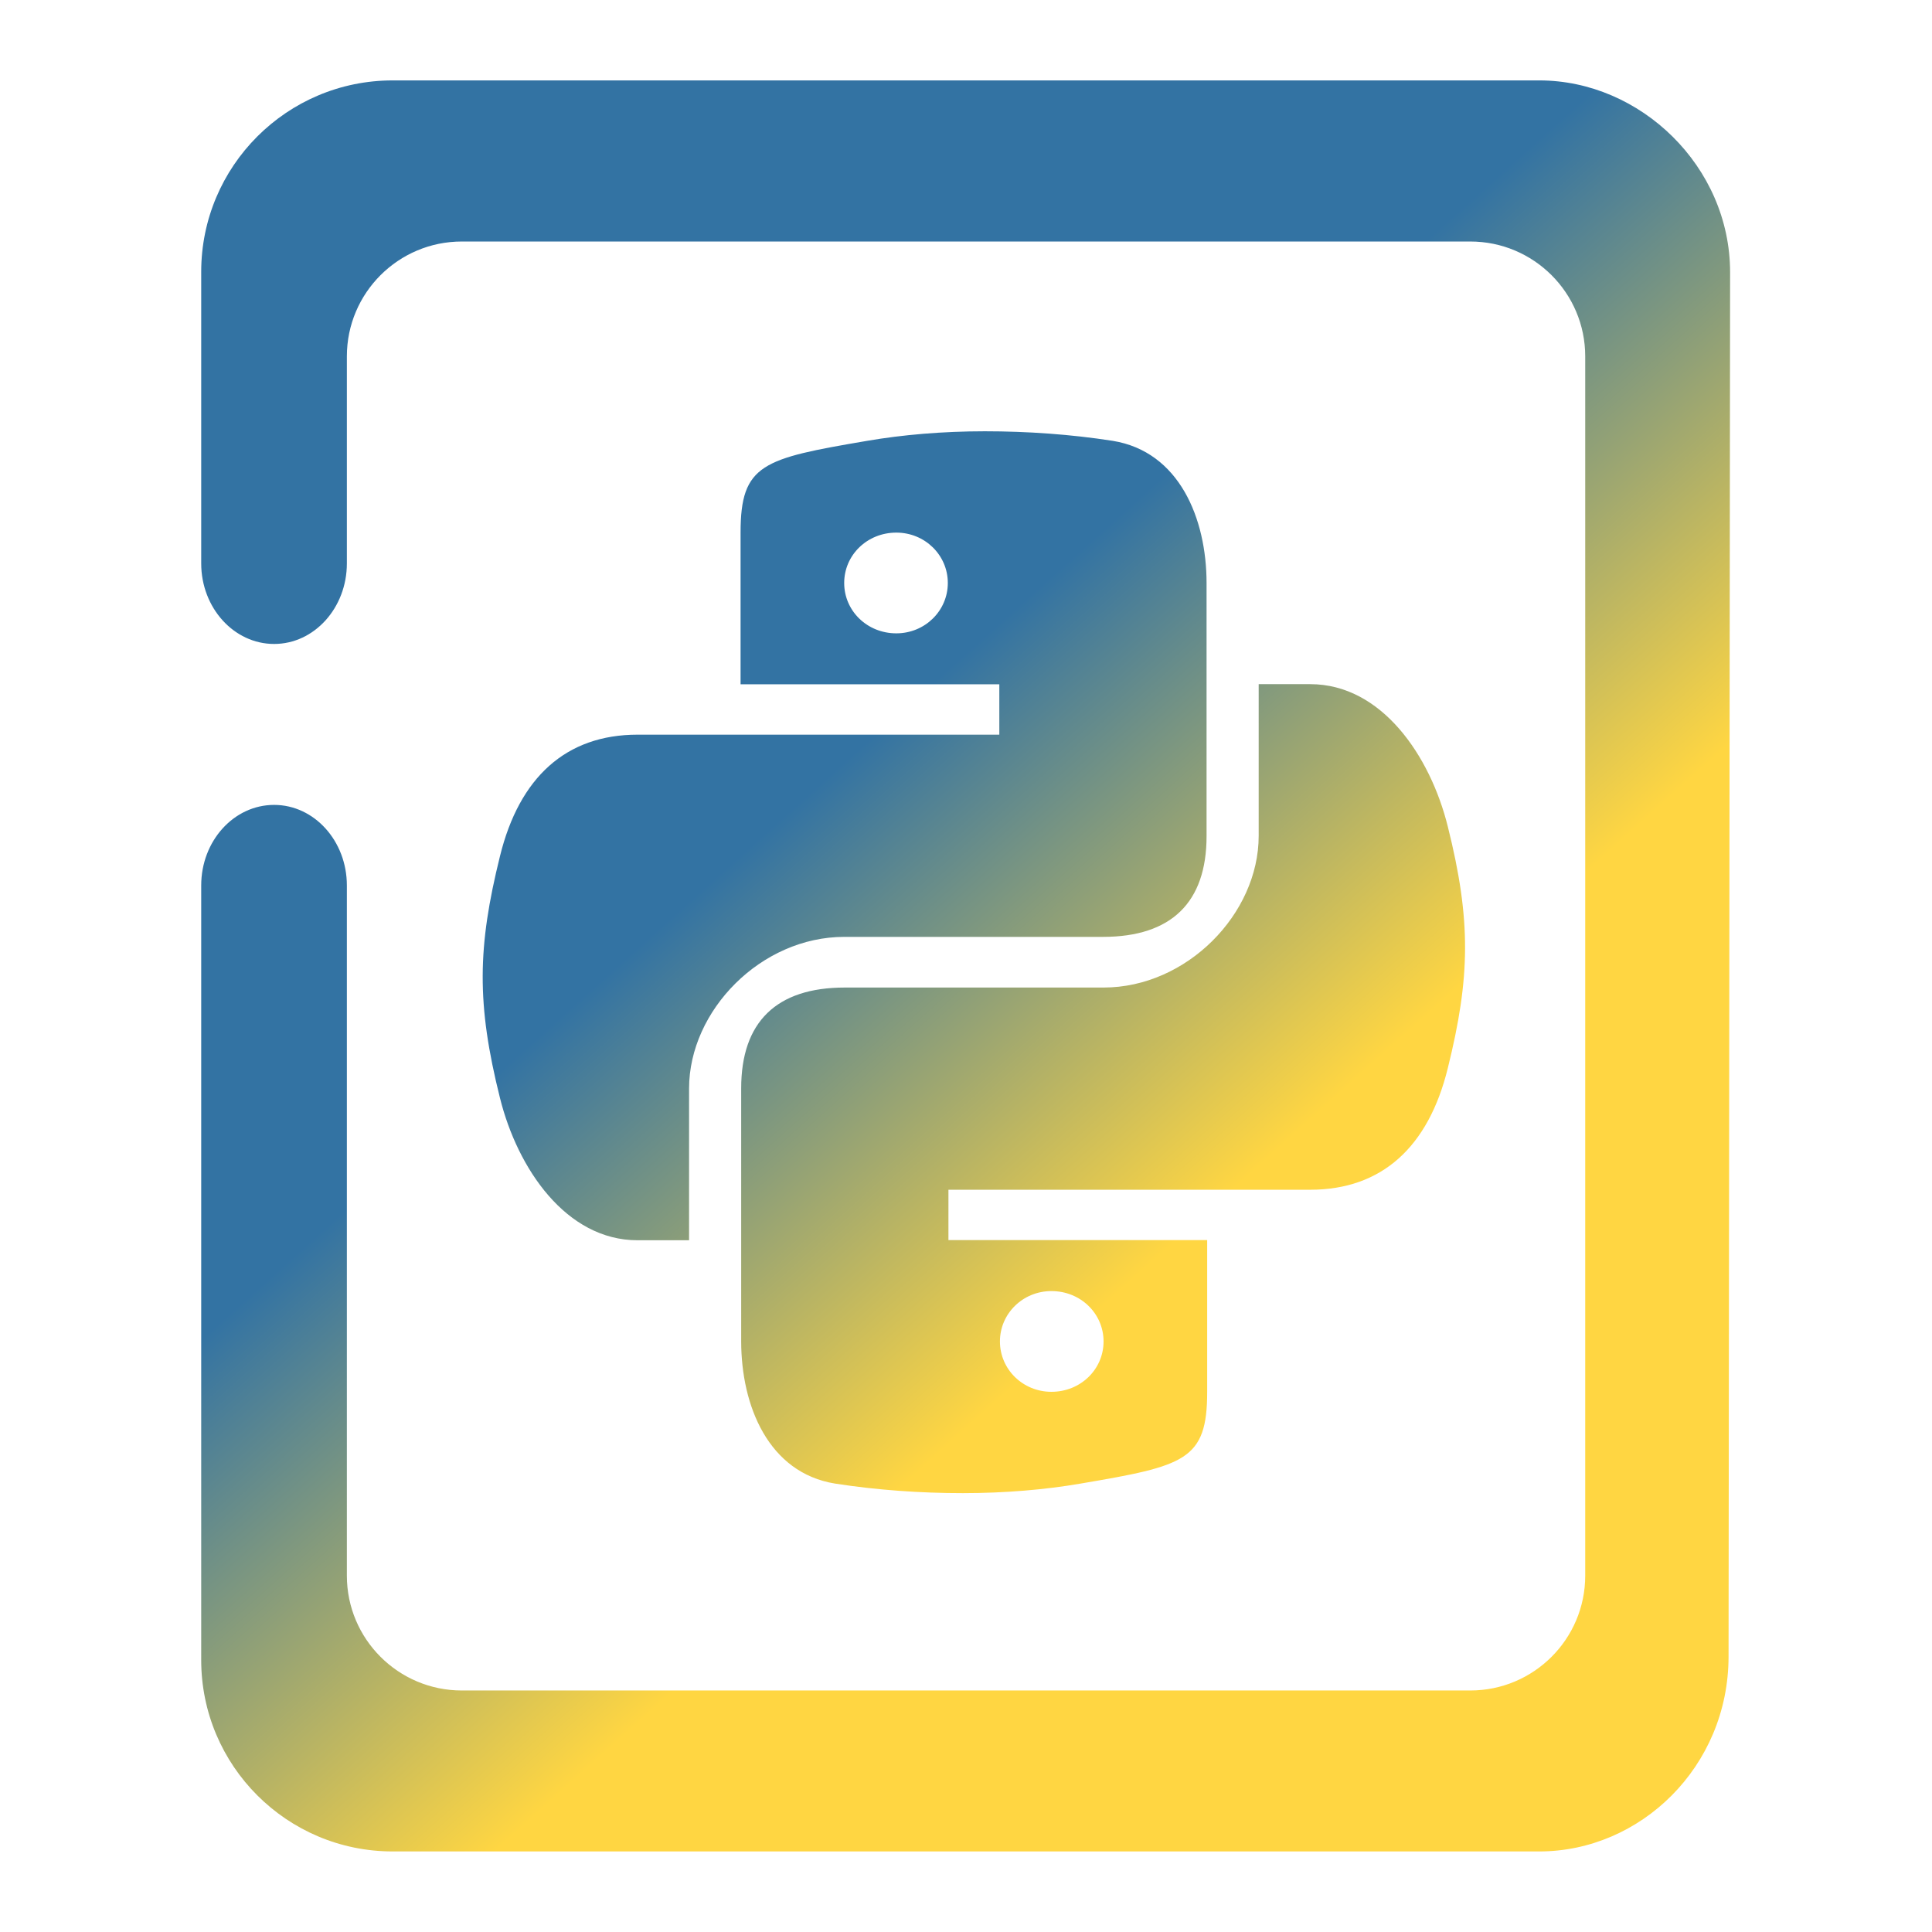
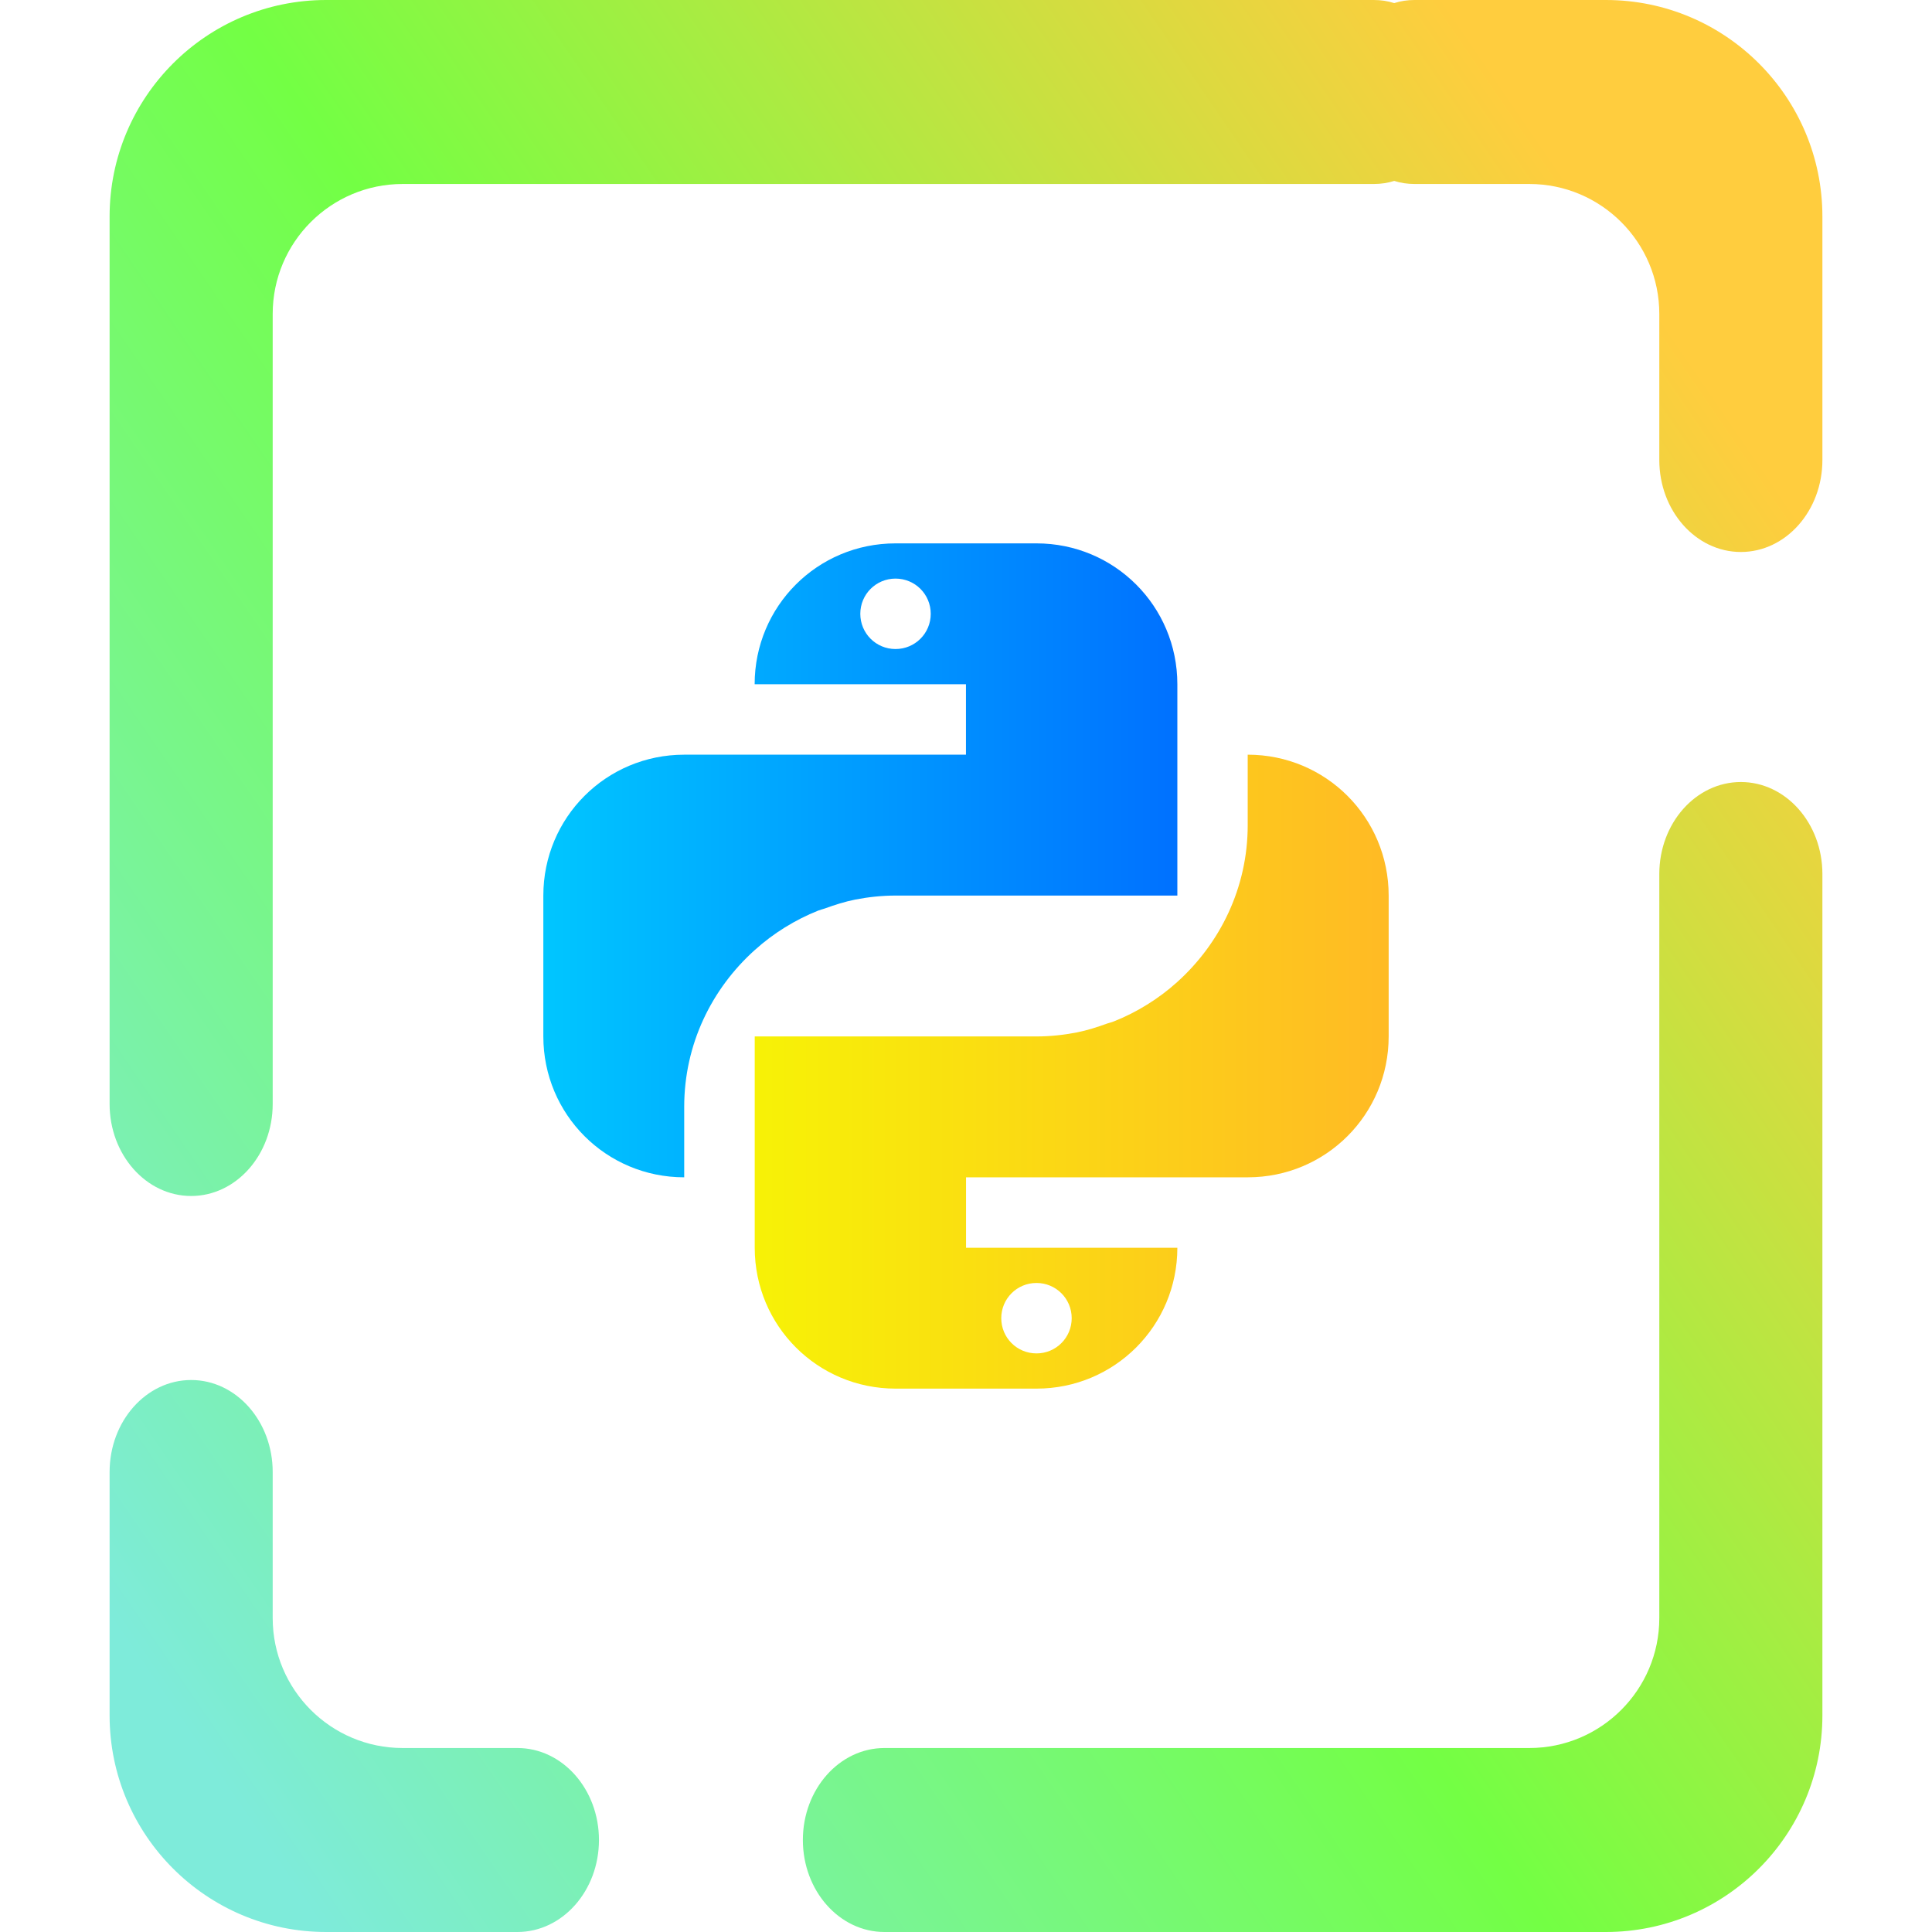
- <svg xmlns="http://www.w3.org/2000/svg" xmlns:xlink="http://www.w3.org/1999/xlink" width="48pt" height="48pt" style="isolation:isolate" version="1.1" viewBox="0 0 48 48" id="svg17">
-   <defs id="defs9">
-     <linearGradient id="linearGradient12526" x1="5.481" x2="10.986" y1="5.332" y2="12.463" gradientTransform="matrix(43.5,0,0,44,5,2)" gradientUnits="userSpaceOnUse">
-       <stop stop-color="#3373a3" offset="0" id="stop1" />
-       <stop stop-color="#ffd642" offset="1" id="stop2" />
-     </linearGradient>
-     <linearGradient xlink:href="#linearGradient12526" id="linearGradient864" gradientUnits="userSpaceOnUse" gradientTransform="matrix(43.5,0,0,44,5,2)" x1="0.043" y1="0.121" x2="0.104" y2="0.189" />
-   </defs>
-   <g transform="matrix(3.854 0 0 3.7688 -6.6363 -8.129)" fill="url(#linearGradient864)" stroke-width=".243" style="isolation:isolate" id="g15">
-     <path d="m7.93 12c0.27 0 0.531-0.023 0.758-0.063 0.672-0.117 0.816-0.152 0.816-0.605v-1h-1.668v-0.332h2.332c0.461 0 0.762-0.281 0.887-0.801 0.145-0.598 0.152-0.973 0-1.594-0.113-0.465-0.426-0.938-0.887-0.938h-0.332v1c0 0.516-0.465 1-1 1h-1.668c-0.441 0-0.668 0.227-0.668 0.664v1.668c0 0.426 0.176 0.867 0.605 0.938 0.27 0.043 0.551 0.063 0.824 0.063zm0.57-0.668c-0.184 0-0.332-0.148-0.332-0.332s0.148-0.332 0.332-0.332c0.188 0 0.336 0.148 0.336 0.332s-0.148 0.332-0.336 0.332zm-0.43-6.332c-0.27 0-0.531 0.023-0.758 0.063-0.672 0.117-0.816 0.152-0.816 0.605v1h1.668v0.332h-2.332c-0.461 0-0.762 0.281-0.887 0.801-0.145 0.598-0.152 0.973 0 1.594 0.113 0.465 0.426 0.938 0.887 0.938h0.332v-1c0-0.516 0.465-1 1-1h1.668c0.441 0 0.668-0.227 0.668-0.664v-1.668c0-0.426-0.176-0.867-0.605-0.938-0.27-0.043-0.551-0.063-0.824-0.063zm-0.57 0.668c0.184 0 0.332 0.148 0.332 0.332s-0.148 0.332-0.332 0.332c-0.188 0-0.336-0.148-0.336-0.332s0.148-0.332 0.336-0.332zm5.379 2.326m-0.014 5.084c-7.45e-4 0.727-0.569 1.284-1.22 1.284h-7.392c-0.681 0-1.234-0.565-1.234-1.262v-5.106c0-0.293 0.21-0.531 0.47-0.531 0.259 0 0.469 0.238 0.469 0.531v4.55c0 0.418 0.332 0.757 0.741 0.757h6.501c0.409 0 0.741-0.339 0.741-0.757v-8.038c0-0.418-0.332-0.757-0.741-0.757h-6.501c-0.409 0-0.741 0.339-0.741 0.757v1.365c0 0.293-0.21 0.531-0.469 0.531-0.259 0-0.47-0.238-0.47-0.531v-1.922c0-0.697 0.553-1.262 1.234-1.262h7.392c0.652 0 1.23 0.567 1.23 1.265z" id="path13" style="fill-opacity:1;fill:url(#linearGradient864)" />
-   </g>
+ <svg xmlns="http://www.w3.org/2000/svg" style="isolation:isolate" viewBox="0 0 48 48" width="48pt" height="48pt">
+   <linearGradient id="_lgradient_2" x1="0.051" y1="0.909" x2="0.954" y2="0.196" gradientTransform="matrix(42.555,0,0,48,2.723,0)" gradientUnits="userSpaceOnUse">
+     <stop offset="0%" stop-opacity="1" style="stop-color:rgb(126,235,218)" />
+     <stop offset="49.569%" stop-opacity="1" style="stop-color:rgb(115,255,68)" />
+     <stop offset="98.696%" stop-opacity="1" style="stop-color:rgb(255,205,62)" />
+   </linearGradient>
+   <path d=" M 34.639 0.077 C 34.479 0.025 34.308 0 34.132 0 L 34.132 0 L 8.103 0 C 5.133 0 2.723 2.411 2.723 5.38 L 2.723 27.429 L 2.723 27.429 C 2.723 28.69 3.631 29.714 4.749 29.714 L 4.749 29.714 C 5.867 29.714 6.775 28.69 6.775 27.429 L 6.775 27.429 L 6.775 27.429 L 6.775 27.429 L 6.775 7.8 C 6.775 6.018 8.222 4.571 10.004 4.571 L 34.132 4.571 L 34.132 4.571 C 34.308 4.571 34.479 4.546 34.639 4.495 C 34.799 4.546 34.969 4.571 35.145 4.571 L 35.145 4.571 L 37.996 4.571 C 39.778 4.571 41.225 6.018 41.225 7.8 L 41.225 11.429 L 41.225 11.429 C 41.225 12.69 42.133 13.714 43.251 13.714 L 43.251 13.714 C 44.369 13.714 45.277 12.69 45.277 11.429 L 45.277 11.429 L 45.277 5.38 C 45.277 2.411 42.867 0 39.897 0 L 35.145 0 L 35.145 0 C 34.969 0 34.799 0.025 34.639 0.077 Z  M 12.855 43.429 L 12.855 43.429 C 13.973 43.429 14.881 44.453 14.881 45.714 L 14.881 45.714 C 14.881 46.976 13.973 48 12.855 48 L 12.855 48 L 8.103 48 C 5.133 48 2.723 45.589 2.723 42.62 L 2.723 36.571 L 2.723 36.571 C 2.723 35.31 3.631 34.286 4.749 34.286 L 4.749 34.286 C 5.867 34.286 6.775 35.31 6.775 36.571 L 6.775 36.571 L 6.775 40.2 C 6.775 41.982 8.222 43.429 10.004 43.429 L 12.855 43.429 L 12.855 43.429 L 12.855 43.429 Z  M 41.225 21.714 L 41.225 21.714 C 41.225 20.453 42.133 19.429 43.251 19.429 L 43.251 19.429 C 44.369 19.429 45.277 20.453 45.277 21.714 L 45.277 21.714 L 45.277 42.62 C 45.277 45.589 42.867 48 39.897 48 L 21.974 48 L 21.974 48 C 20.855 48 19.947 46.976 19.947 45.714 L 19.947 45.714 C 19.947 44.453 20.855 43.429 21.974 43.429 L 21.974 43.429 L 37.996 43.429 C 39.778 43.429 41.225 41.982 41.225 40.2 L 41.225 21.714 L 41.225 21.714 Z " fill-rule="evenodd" fill="url(#_lgradient_2)" />
+   <linearGradient id="_lgradient_3" x1="0" y1="0.5" x2="1" y2="0.5" gradientTransform="matrix(15.75,0,0,15.75,18.751,18.75)" gradientUnits="userSpaceOnUse">
+     <stop offset="0%" stop-opacity="1" style="stop-color:rgb(247,242,6)" />
+     <stop offset="98.261%" stop-opacity="1" style="stop-color:rgb(255,187,36)" />
+   </linearGradient>
+   <path d=" M 30.999 18.75 L 30.999 20.5 C 30.999 22.056 30.313 23.437 29.249 24.397 C 29.018 24.606 28.768 24.793 28.504 24.957 C 28.502 24.959 28.498 24.959 28.497 24.961 C 28.236 25.124 27.961 25.262 27.672 25.377 C 27.62 25.398 27.564 25.411 27.511 25.428 C 27.266 25.517 27.016 25.598 26.755 25.65 C 26.43 25.713 26.096 25.75 25.751 25.75 L 18.751 25.75 L 18.751 31 C 18.751 32.939 20.312 34.5 22.251 34.5 L 25.751 34.5 C 27.69 34.5 29.251 32.939 29.251 31 L 24.001 31 L 24.001 29.25 L 31.001 29.25 C 32.94 29.25 34.501 27.689 34.501 25.75 L 34.501 22.25 C 34.501 20.311 32.94 18.75 31.001 18.75 M 25.751 31.875 C 26.236 31.875 26.626 32.265 26.626 32.75 C 26.626 33.235 26.236 33.625 25.751 33.625 C 25.266 33.625 24.876 33.235 24.876 32.75 C 24.876 32.265 25.266 31.875 25.751 31.875 Z " fill="url(#_lgradient_3)" />
+   <linearGradient id="_lgradient_4" x1="-0" y1="0.5" x2="1" y2="0.5" gradientTransform="matrix(15.752,0,0,15.75,13.499,13.5)" gradientUnits="userSpaceOnUse">
+     <stop offset="0%" stop-opacity="1" style="stop-color:rgb(0,198,255)" />
+     <stop offset="98.696%" stop-opacity="1" style="stop-color:rgb(0,114,255)" />
+   </linearGradient>
+   <path d=" M 22.249 13.5 C 20.31 13.5 18.749 15.061 18.749 17 L 23.999 17 L 23.999 18.75 L 16.999 18.75 C 15.06 18.75 13.499 20.311 13.499 22.25 L 13.499 25.75 C 13.499 27.689 15.06 29.25 16.999 29.25 L 16.999 27.5 C 16.999 25.944 17.682 24.567 18.749 23.606 L 18.753 23.603 C 18.984 23.394 19.234 23.207 19.498 23.043 C 19.5 23.041 19.503 23.041 19.505 23.039 C 19.766 22.877 20.041 22.738 20.329 22.623 C 20.382 22.602 20.438 22.59 20.49 22.572 C 20.735 22.483 20.986 22.402 21.246 22.35 C 21.572 22.287 21.906 22.25 22.251 22.25 L 29.251 22.25 L 29.251 17 C 29.251 15.061 27.69 13.5 25.751 13.5 L 22.249 13.5 Z  M 22.249 14.375 C 22.734 14.375 23.124 14.765 23.124 15.25 C 23.124 15.735 22.734 16.125 22.249 16.125 C 21.764 16.125 21.374 15.735 21.374 15.25 C 21.374 14.765 21.764 14.375 22.249 14.375 Z " fill="url(#_lgradient_4)" />
</svg>
